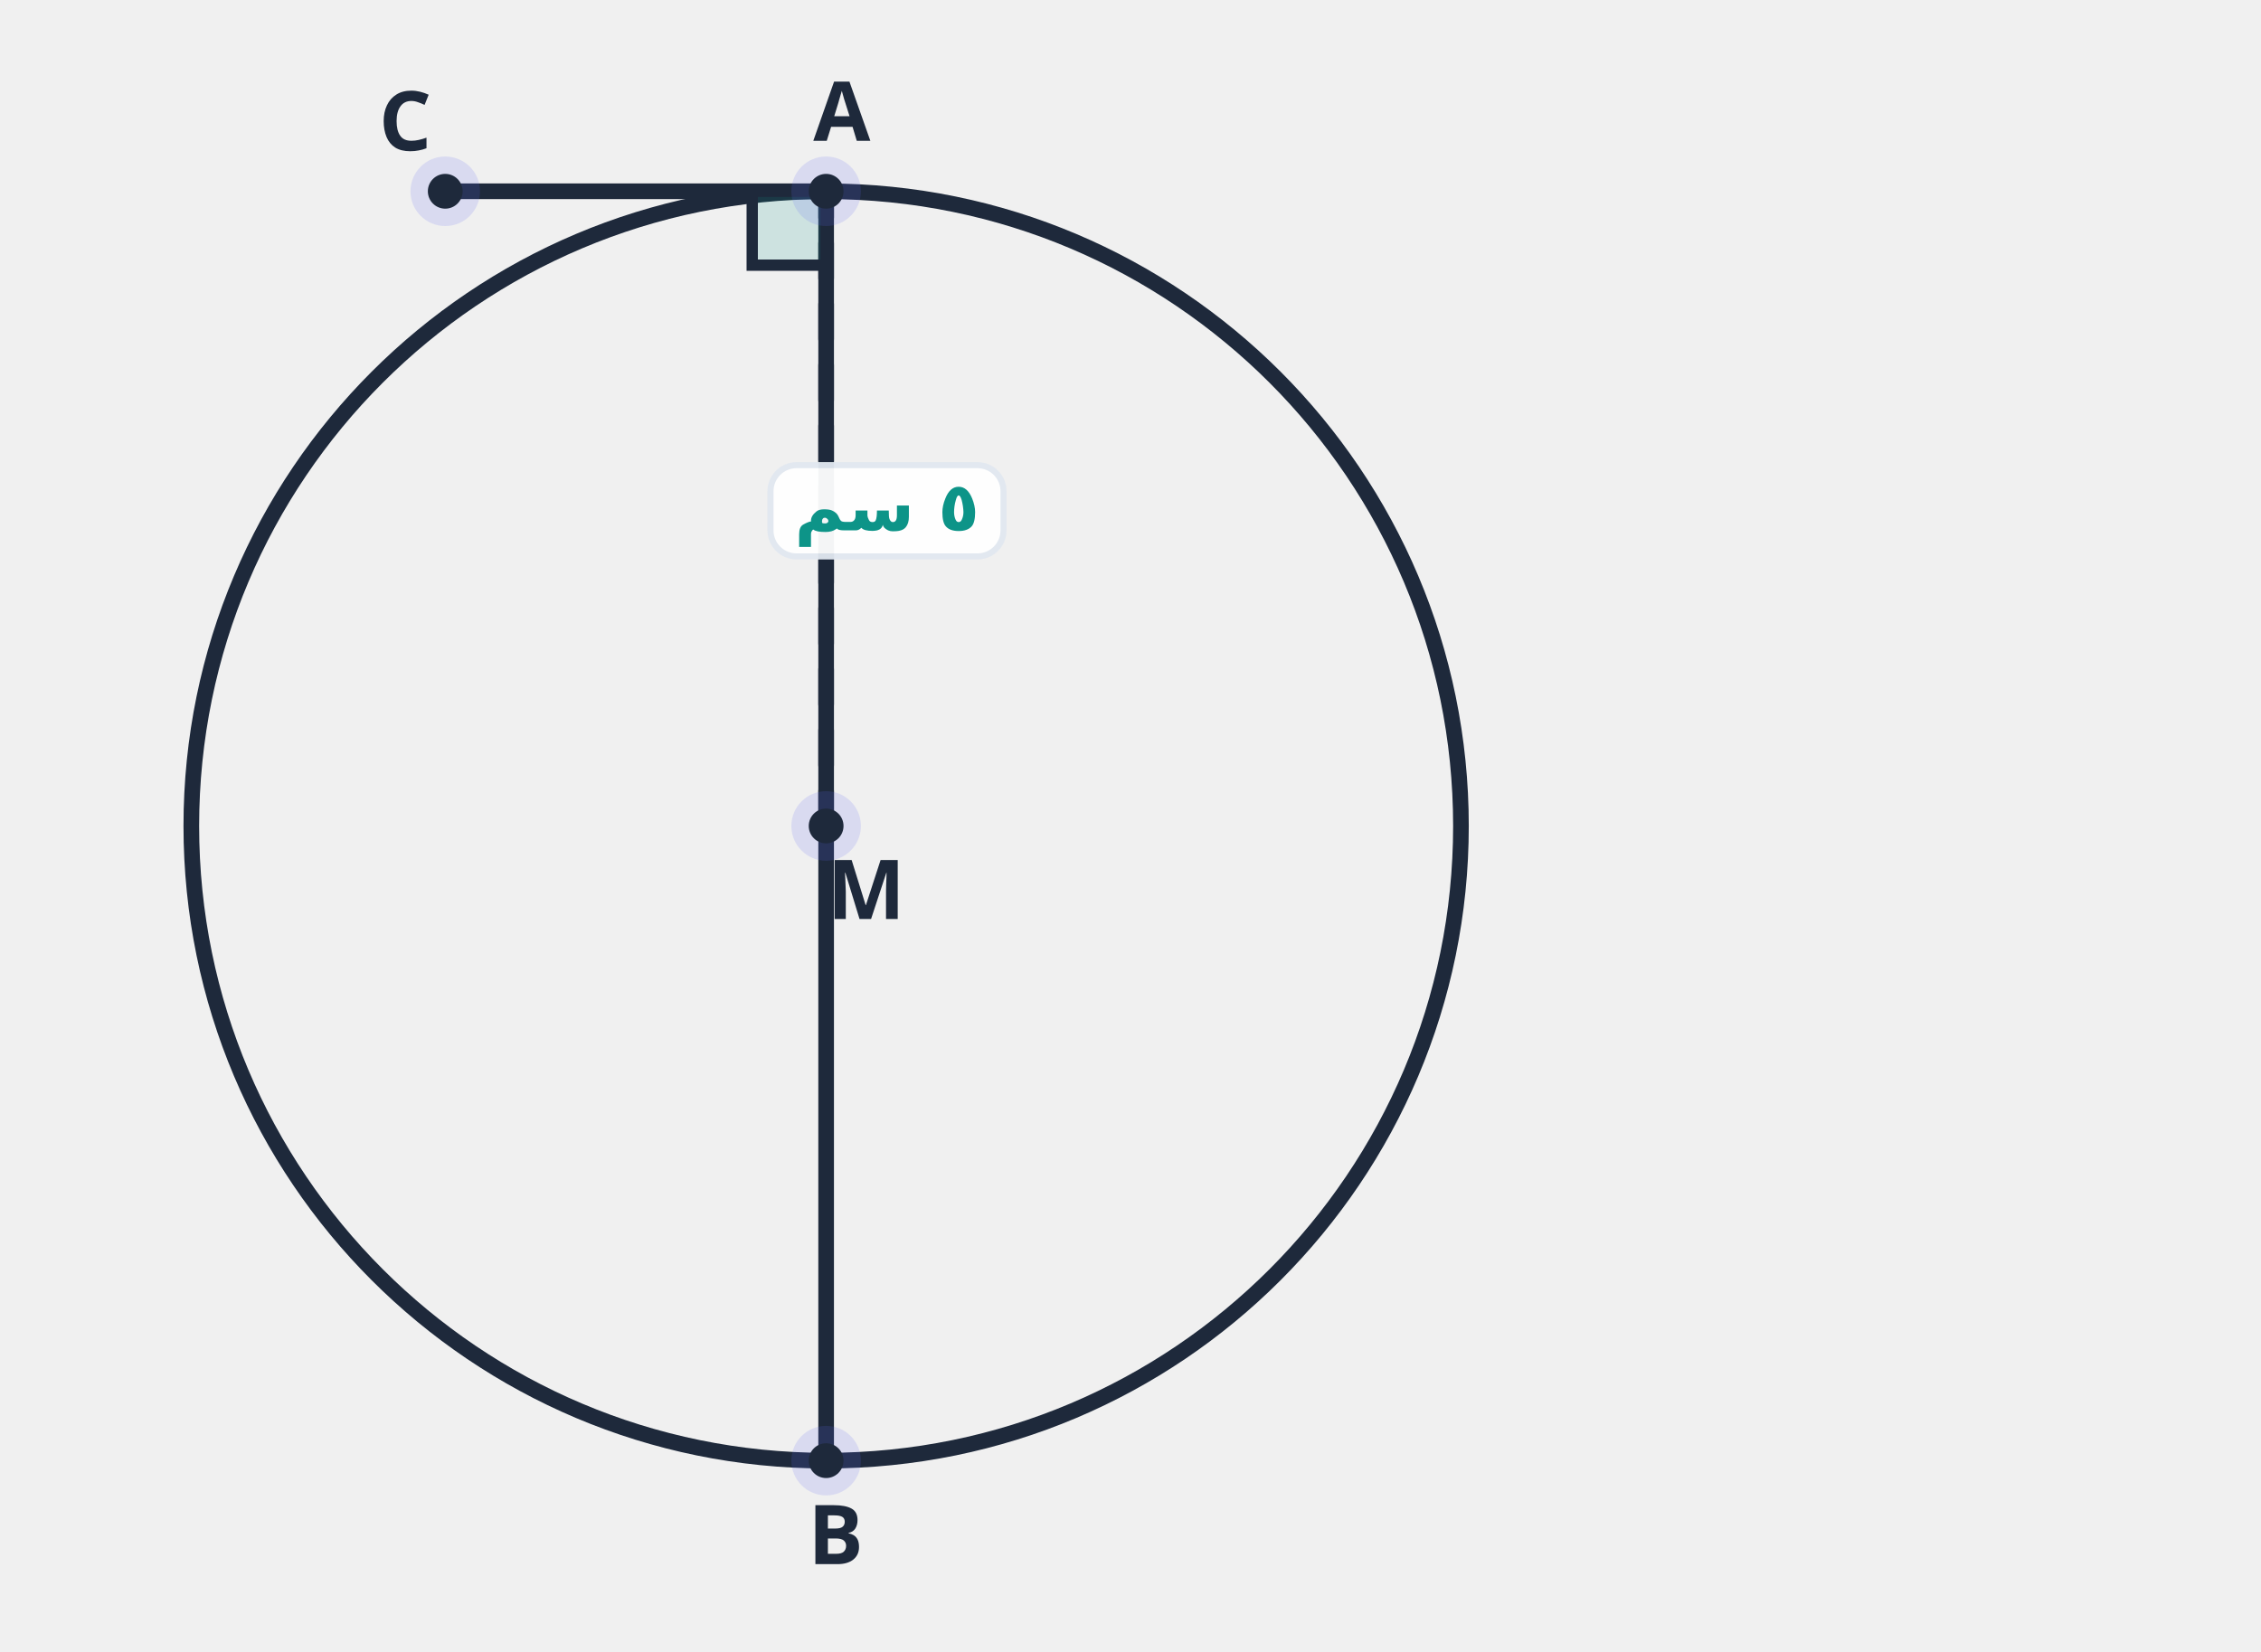
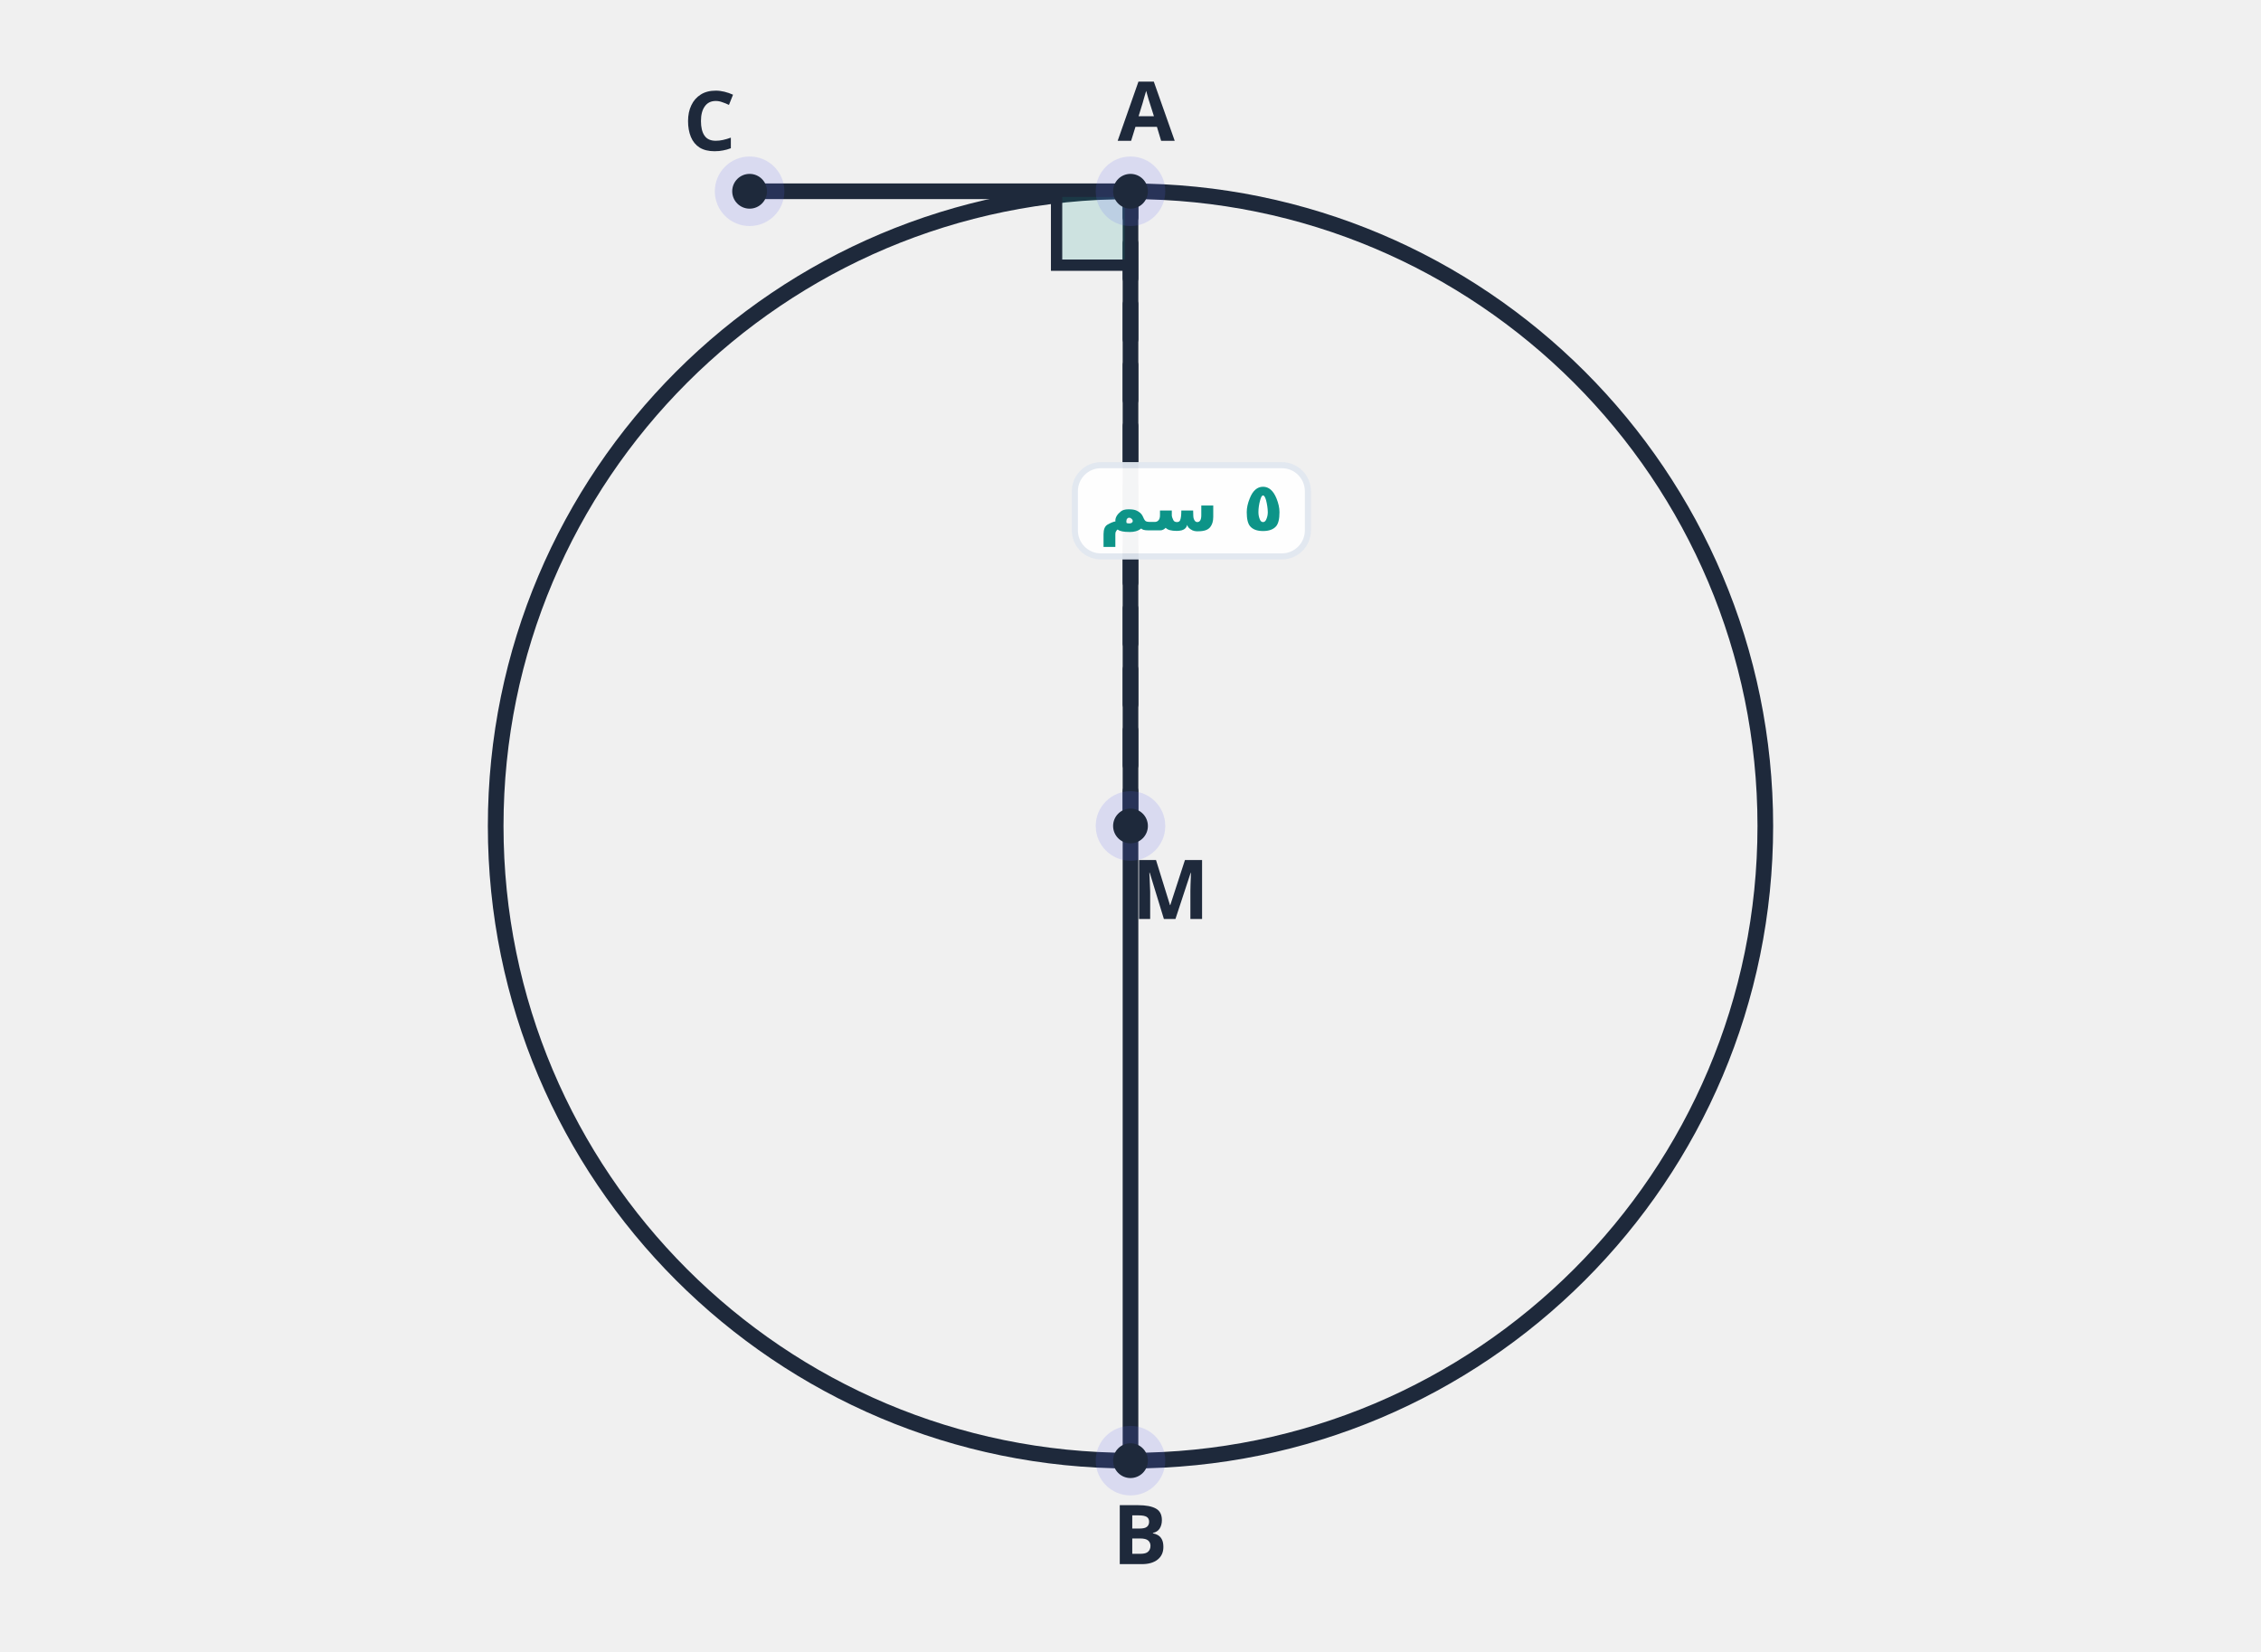
<svg xmlns="http://www.w3.org/2000/svg" viewBox="0 0 260 190" class="w-full h-auto select-none">
-   <circle cx="95.0" cy="95.0" r="73.0" fill="none" stroke="#1E293B" stroke-width="1.8" />
-   <line x1="95" y1="22" x2="95" y2="168" stroke="#1E293B" stroke-width="1.8" stroke-linecap="round" />
-   <line x1="95" y1="95" x2="95" y2="22" stroke="#1E293B" stroke-width="1.8" stroke-linecap="round" stroke-dasharray="4,3" />
-   <rect x="88.6" y="53.5" width="26.8" height="10.5" rx="3" fill="#FFFFFF" stroke="#E2E8F0" stroke-width="0.7" opacity="0.95" />
-   <text x="102.0" y="61.0" text-anchor="middle" font-size="7.8" font-weight="800" font-family="system-ui, sans-serif" fill="#0D9488">٥ سم</text>
-   <line x1="95" y1="22" x2="51.2" y2="22" stroke="#1E293B" stroke-width="1.8" stroke-linecap="round" />
+   <circle cx="130.0" cy="95.0" r="73.0" fill="none" stroke="#1E293B" stroke-width="1.8" />
+   <line x1="130" y1="22" x2="130" y2="168" stroke="#1E293B" stroke-width="1.8" stroke-linecap="round" />
+   <line x1="130" y1="95" x2="130" y2="22" stroke="#1E293B" stroke-width="1.8" stroke-linecap="round" stroke-dasharray="4,3" />
+   <rect x="123.6" y="53.5" width="26.8" height="10.5" rx="3" fill="#FFFFFF" stroke="#E2E8F0" stroke-width="0.7" opacity="0.95" />
+   <text x="137.0" y="61.0" text-anchor="middle" font-size="7.8" font-weight="800" font-family="system-ui, sans-serif" fill="#0D9488">٥ سم</text>
+   <line x1="130" y1="22" x2="86.2" y2="22" stroke="#1E293B" stroke-width="1.8" stroke-linecap="round" />
  <g class="geometry-figure-angles">
-     <path d="M 95.0 22.0 L 95.0 30.5 L 86.5 30.5 L 86.5 22.0 Z" fill="#0D9488" fill-opacity="0.15" stroke="#1E293B" stroke-width="1.3" />
+     <path d="M 130.0 22.0 L 130.0 30.5 L 121.5 30.5 L 121.5 22.0 Z" fill="#0D9488" fill-opacity="0.15" stroke="#1E293B" stroke-width="1.3" />
  </g>
-   <circle cx="95" cy="95" r="4" fill="#6366F1" fill-opacity="0.16" />
-   <circle cx="95" cy="95" r="2" fill="#1E293B" />
-   <text x="99.6" y="105.7" text-anchor="middle" font-size="9.5" font-weight="900" font-family="system-ui, sans-serif" fill="#1E293B">M</text>
-   <circle cx="95" cy="22" r="4" fill="#6366F1" fill-opacity="0.16" />
-   <circle cx="95" cy="22" r="2" fill="#1E293B" />
-   <text x="96.8" y="16.2" text-anchor="middle" font-size="9.5" font-weight="900" font-family="system-ui, sans-serif" fill="#1E293B">A</text>
-   <circle cx="95" cy="168" r="4" fill="#6366F1" fill-opacity="0.16" />
-   <circle cx="95" cy="168" r="2" fill="#1E293B" />
-   <text x="96.1" y="179.9" text-anchor="middle" font-size="9.5" font-weight="900" font-family="system-ui, sans-serif" fill="#1E293B">B</text>
-   <circle cx="51.2" cy="22" r="4" fill="#6366F1" fill-opacity="0.16" />
-   <circle cx="51.2" cy="22" r="2" fill="#1E293B" />
-   <text x="46.6" y="17.3" text-anchor="middle" font-size="9.5" font-weight="900" font-family="system-ui, sans-serif" fill="#1E293B">C</text>
+   <circle cx="130" cy="95" r="4" fill="#6366F1" fill-opacity="0.16" />
+   <circle cx="130" cy="95" r="2" fill="#1E293B" />
+   <text x="134.6" y="105.7" text-anchor="middle" font-size="9.5" font-weight="900" font-family="system-ui, sans-serif" fill="#1E293B">M</text>
+   <circle cx="130" cy="22" r="4" fill="#6366F1" fill-opacity="0.16" />
+   <circle cx="130" cy="22" r="2" fill="#1E293B" />
+   <text x="131.8" y="16.2" text-anchor="middle" font-size="9.5" font-weight="900" font-family="system-ui, sans-serif" fill="#1E293B">A</text>
+   <circle cx="130" cy="168" r="4" fill="#6366F1" fill-opacity="0.16" />
+   <circle cx="130" cy="168" r="2" fill="#1E293B" />
+   <text x="131.1" y="179.9" text-anchor="middle" font-size="9.5" font-weight="900" font-family="system-ui, sans-serif" fill="#1E293B">B</text>
+   <circle cx="86.2" cy="22" r="4" fill="#6366F1" fill-opacity="0.16" />
+   <circle cx="86.2" cy="22" r="2" fill="#1E293B" />
+   <text x="81.6" y="17.3" text-anchor="middle" font-size="9.5" font-weight="900" font-family="system-ui, sans-serif" fill="#1E293B">C</text>
</svg>
